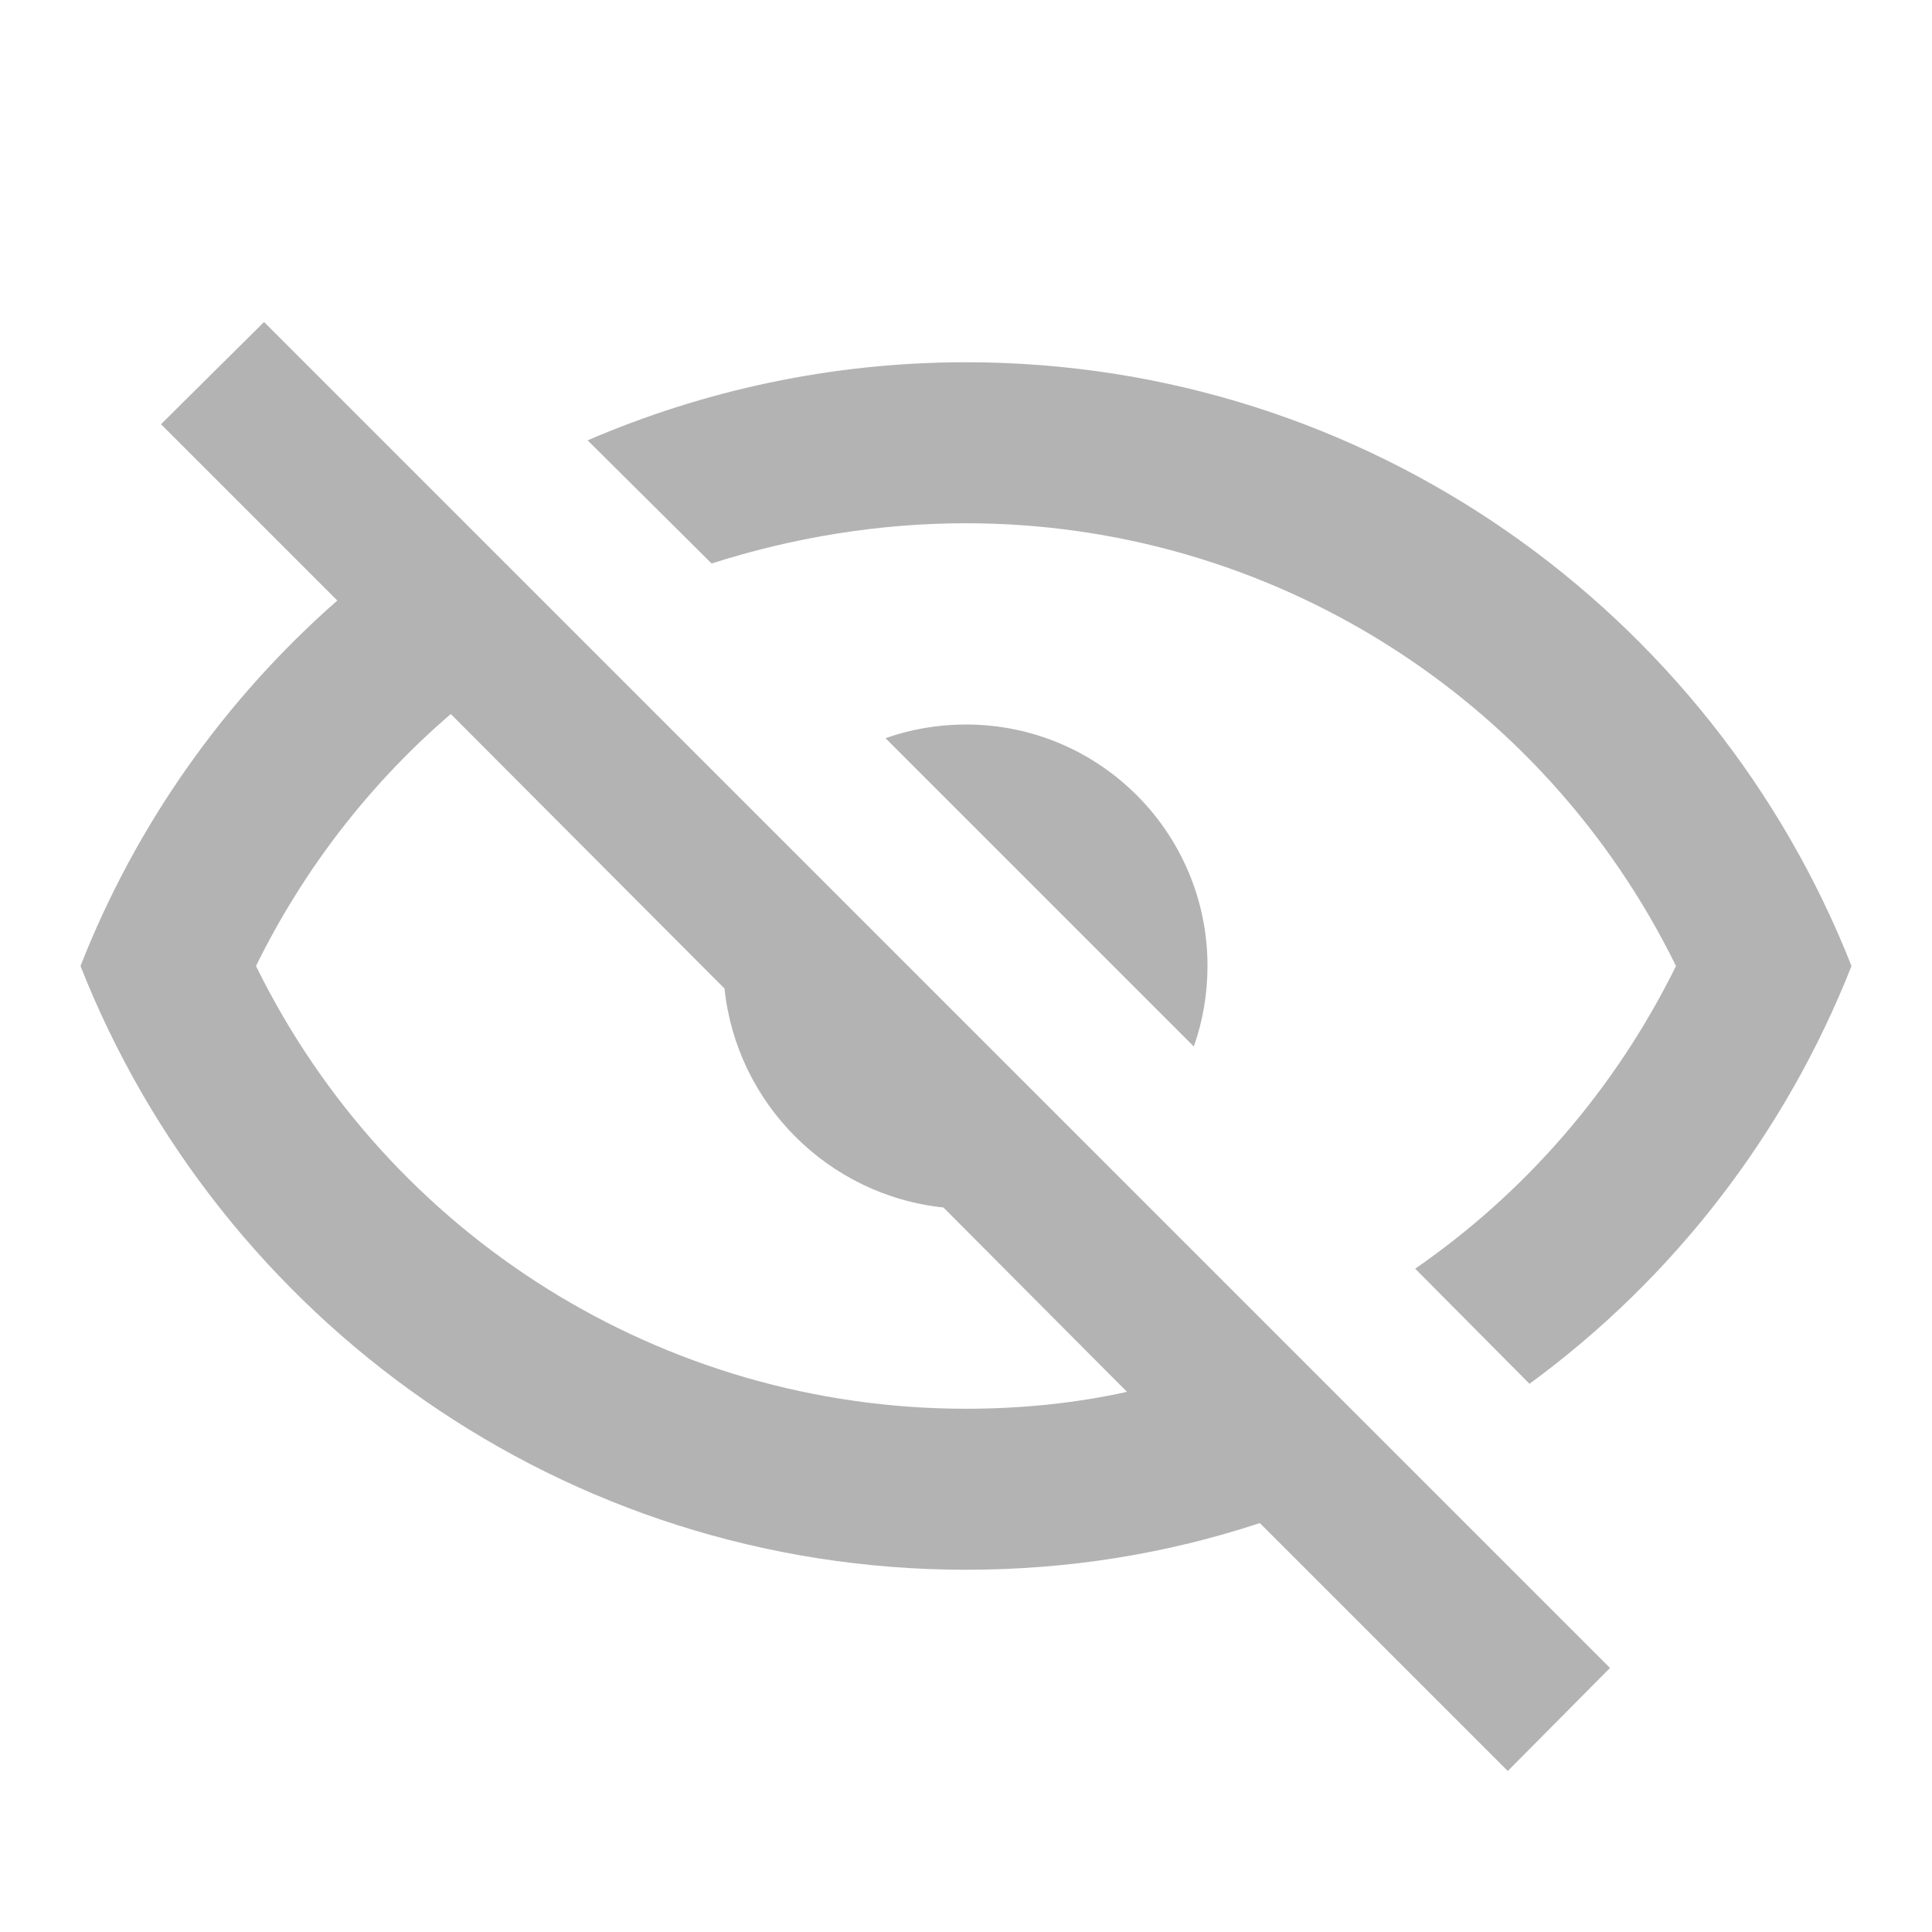
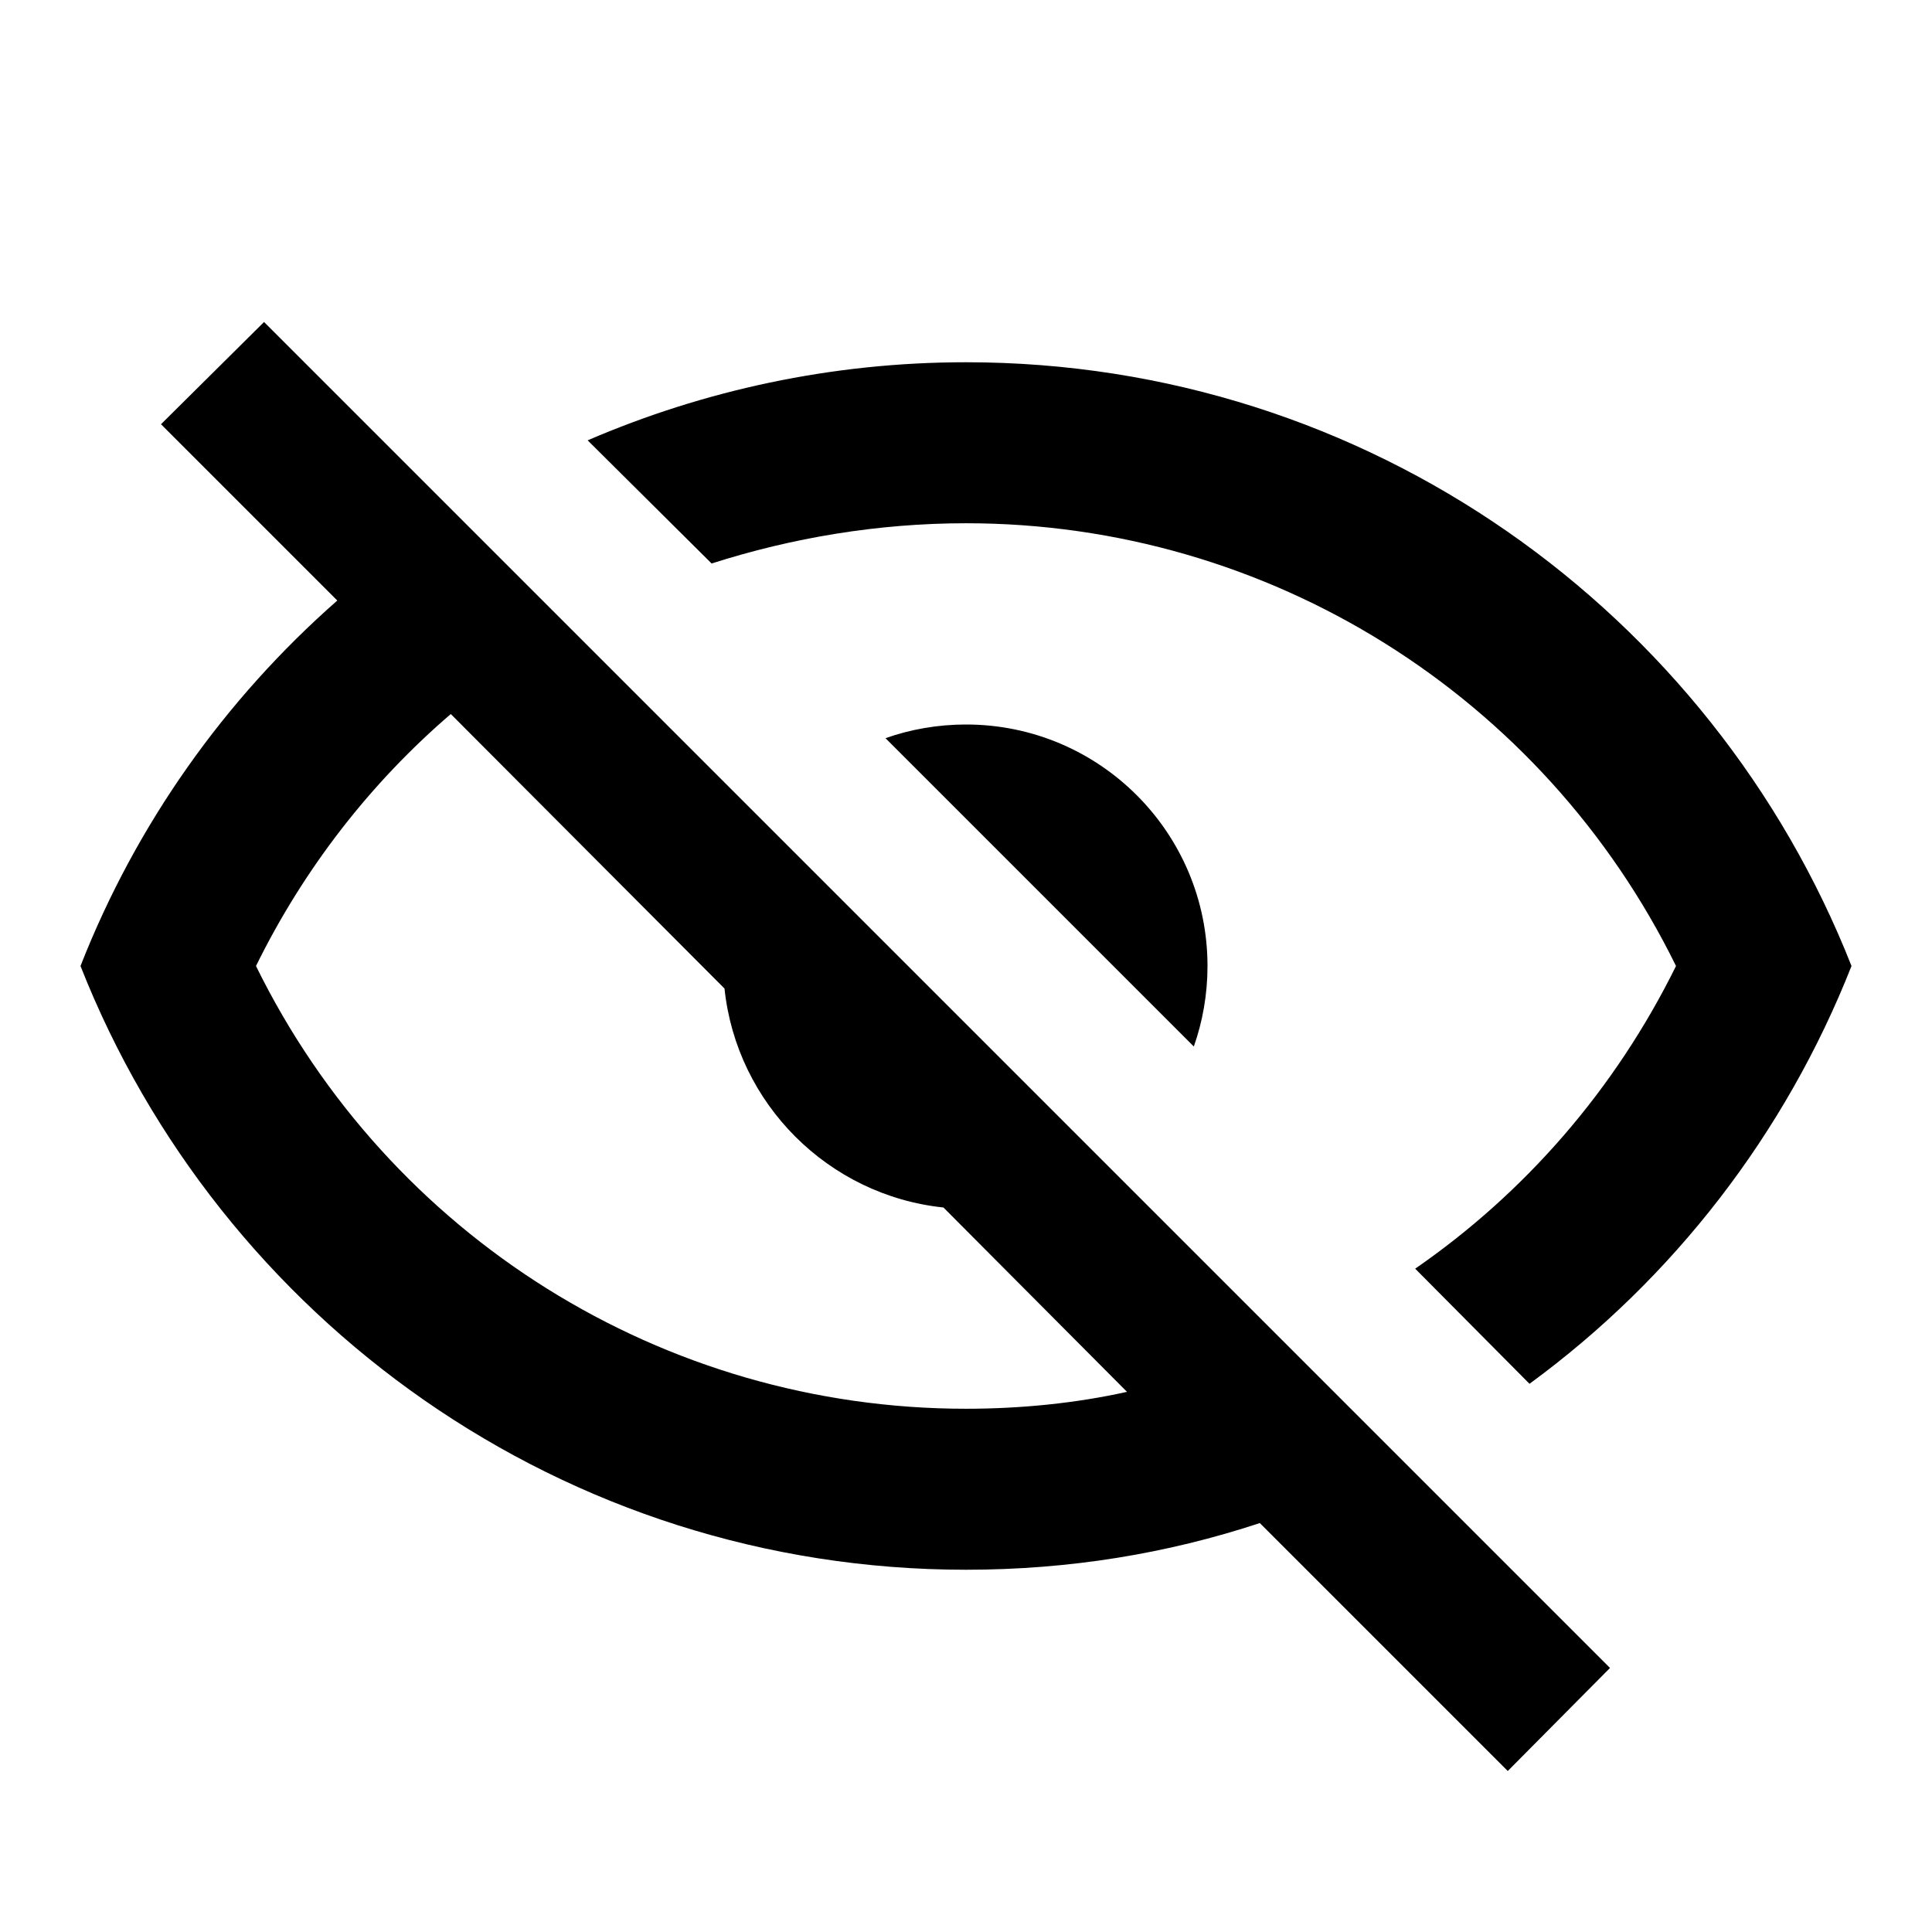
<svg xmlns="http://www.w3.org/2000/svg" version="1.1" width="24" height="24" viewBox="0 0 24 24">
-   <path d="M2,5.27L3.28,4L20,20.72L18.73,22L15.65,18.92C14.5,19.3 13.28,19.5 12,19.5C7,19.5 2.73,16.39 1,12C1.69,10.24 2.79,8.69 4.19,7.46L2,5.27M12,9A3,3 0 0,1 15,12C15,12.35 14.94,12.69 14.83,13L11,9.17C11.31,9.06 11.65,9 12,9M12,4.5C17,4.5 21.27,7.61 23,12C22.18,14.08 20.79,15.88 19,17.19L17.58,15.76C18.94,14.82 20.06,13.54 20.82,12C19.17,8.64 15.76,6.5 12,6.5C10.91,6.5 9.84,6.68 8.84,7L7.3,5.47C8.74,4.85 10.33,4.5 12,4.5M3.18,12C4.83,15.36 8.24,17.5 12,17.5C12.69,17.5 13.37,17.43 14,17.29L11.72,15C10.29,14.85 9.15,13.71 9,12.28L5.6,8.87C4.61,9.72 3.78,10.78 3.18,12Z" fill="rgb(179, 179, 179)" />
+   <path d="M2,5.27L3.28,4L20,20.72L18.73,22L15.65,18.92C14.5,19.3 13.28,19.5 12,19.5C7,19.5 2.73,16.39 1,12C1.69,10.24 2.79,8.69 4.19,7.46L2,5.27M12,9A3,3 0 0,1 15,12C15,12.35 14.94,12.69 14.83,13L11,9.17C11.31,9.06 11.65,9 12,9M12,4.5C17,4.5 21.27,7.61 23,12C22.18,14.08 20.79,15.88 19,17.19L17.58,15.76C18.94,14.82 20.06,13.54 20.82,12C19.17,8.64 15.76,6.5 12,6.5C10.91,6.5 9.84,6.68 8.84,7L7.3,5.47C8.74,4.85 10.33,4.5 12,4.5M3.18,12C4.83,15.36 8.24,17.5 12,17.5C12.69,17.5 13.37,17.43 14,17.29L11.72,15C10.29,14.85 9.15,13.71 9,12.28L5.6,8.87C4.61,9.72 3.78,10.78 3.18,12Z" fill="rgb(0, 0, 0)" />
</svg>
